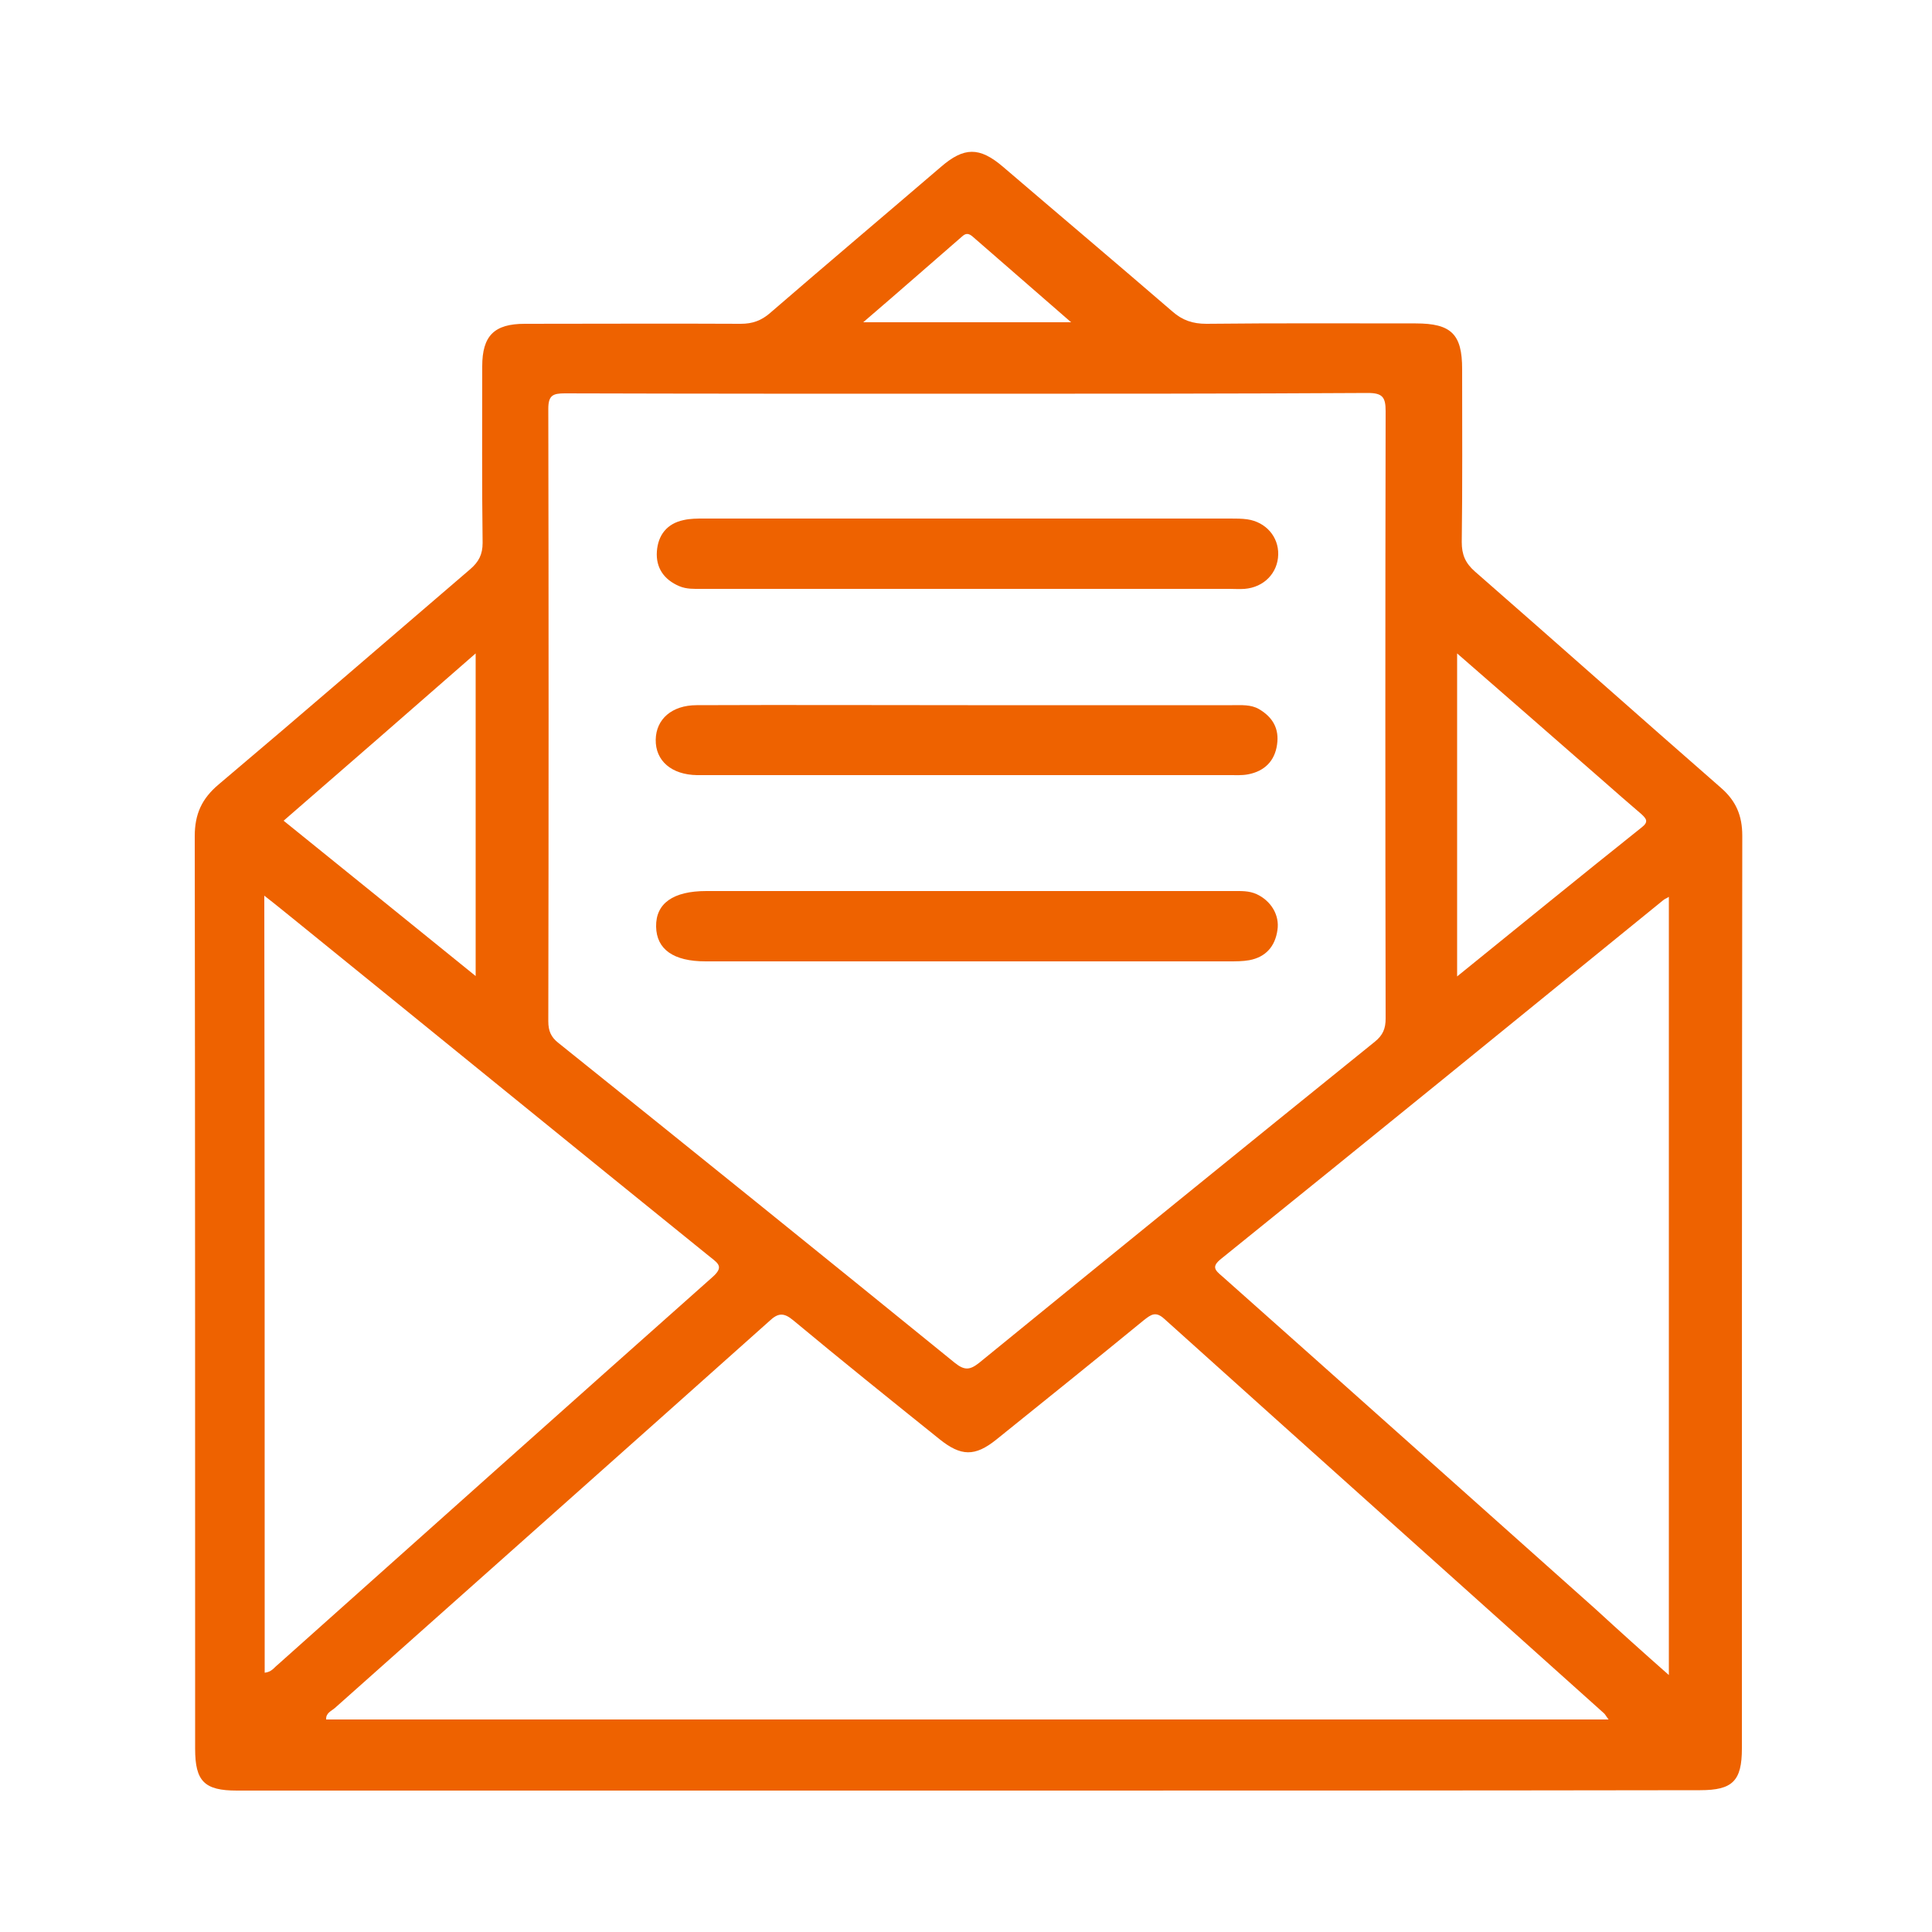
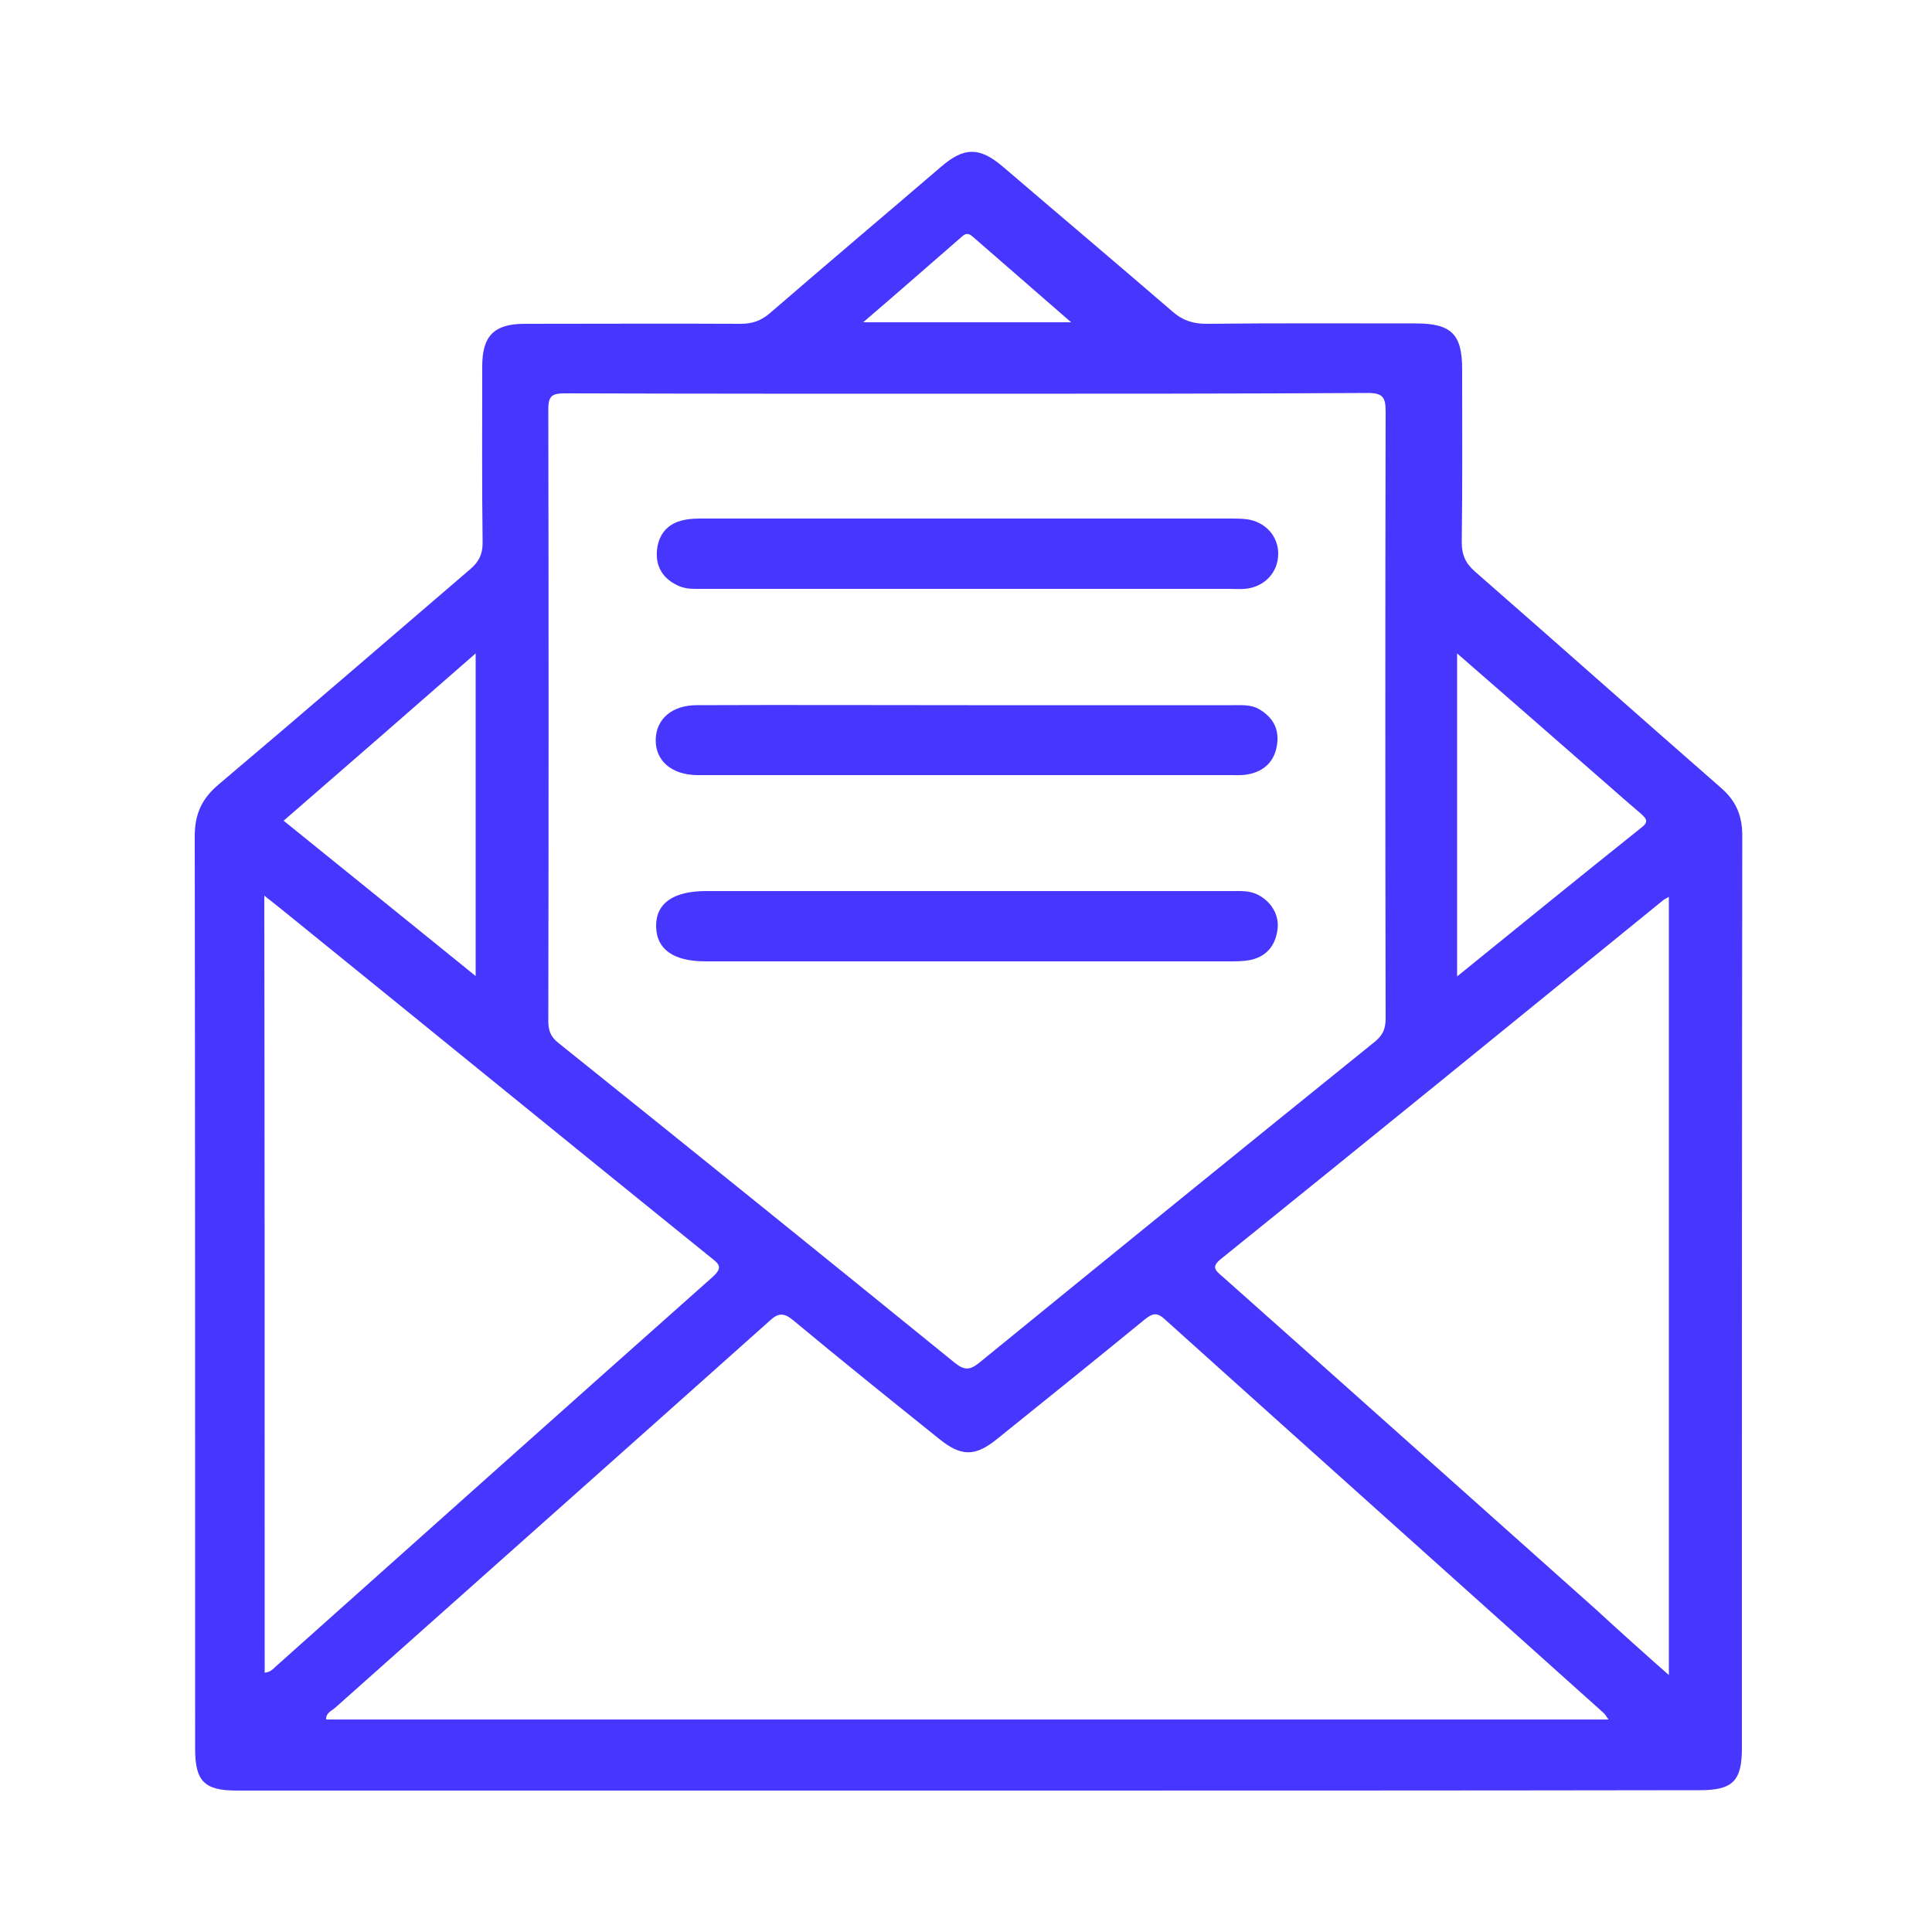
<svg xmlns="http://www.w3.org/2000/svg" version="1.1" id="Layer_1" x="0px" y="0px" viewBox="0 0 500 500" style="enable-background:new 0 0 500 500;" xml:space="preserve">
  <style type="text/css">
- 	.st0{fill:#EE6200;}
+ 	.st0{fill:#4736FE;}
</style>
  <g>
    <path class="st0" d="M250.5,463.4c-63.1,0-126.1,0-189.2,0c-8.4,0-10.8-2.4-10.8-10.8c0-78.7,0-157.5-0.1-236.2   c0-5.7,1.8-9.7,6.2-13.4c21.8-18.4,43.4-37.1,65.1-55.7c2.2-1.9,3.2-3.8,3.2-6.8c-0.2-15.2-0.1-30.5-0.1-45.7c0-7.9,3.1-11,11-11   c18.6,0,37.3-0.1,55.9,0c3,0,5.3-0.8,7.6-2.8c14.7-12.7,29.5-25.2,44.2-37.8c6-5.2,10-5.2,16-0.1c14.6,12.5,29.3,24.9,43.9,37.5   c2.6,2.3,5.3,3.2,8.8,3.2c18.1-0.2,36.1-0.1,54.2-0.1c9.2,0,12,2.8,12,11.8c0,14.9,0.1,29.9-0.1,44.8c0,3.2,0.9,5.4,3.4,7.6   c21.3,18.6,42.4,37.4,63.7,56c3.9,3.4,5.5,7.2,5.5,12.4c-0.1,78.7-0.1,157.5-0.1,236.2c0,8.4-2.4,10.8-10.8,10.8   C376.9,463.4,313.7,463.4,250.5,463.4z M250.6,101.9c-34.8,0-69.6,0-104.4-0.1c-3.1,0-4.3,0.5-4.3,4c0.1,52.8,0.1,105.7,0,158.5   c0,2.5,0.7,4.1,2.6,5.6c34.3,27.5,68.5,55.1,102.6,82.8c2.5,2,3.9,1.9,6.3,0c34.1-27.8,68.2-55.5,102.4-83.1c2.1-1.7,2.8-3.4,2.8-6   c-0.1-52.4-0.1-104.8,0-157.2c0-3.6-0.8-4.7-4.6-4.7C319.6,101.9,285.1,101.9,250.6,101.9z M416.3,445c-0.7-0.9-0.9-1.4-1.3-1.7   c-37.9-34-75.8-67.9-113.7-102c-2.2-2-3.4-1.1-5.2,0.3c-12.7,10.4-25.5,20.7-38.3,31c-5.5,4.4-9.1,4.3-14.6-0.1   c-12.7-10.2-25.4-20.4-37.9-30.8c-2.4-2-3.9-2-6.2,0.2c-37.4,33.4-74.9,66.7-112.4,100.1c-0.9,0.8-2.4,1.3-2.3,3   C194.9,445,305.4,445,416.3,445z M68.5,432.9c1.8-0.2,2.4-1.3,3.3-2c37.5-33.5,75-67,112.6-100.4c2.8-2.5,1.7-3.4-0.5-5.1   c-35.9-29-71.7-58.2-107.5-87.2c-2.5-2-4.9-4-8-6.4C68.5,299.3,68.5,365.9,68.5,432.9z M431.9,433.5c0-67.7,0-134.4,0-201.4   c-0.8,0.5-1.2,0.6-1.5,0.9C392.3,264,354.2,295,316,325.8c-2.5,2-1.6,2.9,0.3,4.5c32.3,28.7,64.5,57.5,96.7,86.2   C419.1,422.1,425.2,427.6,431.9,433.5z M377.1,169.1c0,28.2,0,55.5,0,83.6c16.3-13.2,32-26,47.8-38.6c1.8-1.4,1.2-2.2-0.1-3.4   c-3.4-2.9-6.7-5.8-10-8.7C402.3,191.1,390,180.3,377.1,169.1z M123.1,169.1C106.3,183.8,90,198,73.4,212.4   c16.6,13.4,32.9,26.6,49.7,40.2C123.1,224.4,123.1,197.1,123.1,169.1z M223.4,83.4c18.5,0,35.6,0,53.8,0c-9-7.8-17.2-15-25.4-22.1   c-0.9-0.8-1.7-1.1-2.7-0.2C240.8,68.3,232.5,75.6,223.4,83.4z" />
    <path class="st0" d="M250.2,152.4c-22.9,0-45.8,0-68.7,0c-1.9,0-3.8,0.1-5.7-0.7c-4-1.7-6.1-4.8-5.8-9c0.3-4.2,2.6-7.2,6.9-8.1   c1.7-0.4,3.5-0.4,5.3-0.4c45.4,0,90.8,0,136.2,0c1.5,0,3,0,4.4,0.2c4.8,0.7,8.1,4.5,8,9.1c-0.1,4.8-3.7,8.5-8.7,8.9   c-1.3,0.1-2.7,0-4,0C295.4,152.4,272.8,152.4,250.2,152.4z" />
    <path class="st0" d="M250.3,230.6c22.9,0,45.9,0,68.8,0c2.1,0,4.1-0.1,6.1,0.8c3.7,1.7,6,5.4,5.4,9.3c-0.6,4.2-3,7-7.3,7.8   c-1.7,0.3-3.5,0.3-5.3,0.3c-45.1,0-90.3,0-135.4,0c-8.3,0-12.7-3.1-12.8-9c-0.1-6,4.4-9.2,13-9.2   C205.3,230.6,227.8,230.6,250.3,230.6z" />
    <path class="st0" d="M250.5,182.5c22.8,0,45.6,0,68.4,0c2.4,0,4.8-0.2,6.9,1c3.6,2.1,5.3,5.1,4.7,9.2c-0.6,4.3-3.3,6.9-7.5,7.7   c-1.6,0.3-3.2,0.2-4.9,0.2c-45.3,0-90.6,0-135.9,0c-0.6,0-1.2,0-1.8,0c-6.6-0.1-10.8-3.7-10.7-9.2c0.1-5.3,4.2-8.9,10.6-8.9   C203.8,182.4,227.2,182.5,250.5,182.5z" />
  </g>
</svg>
